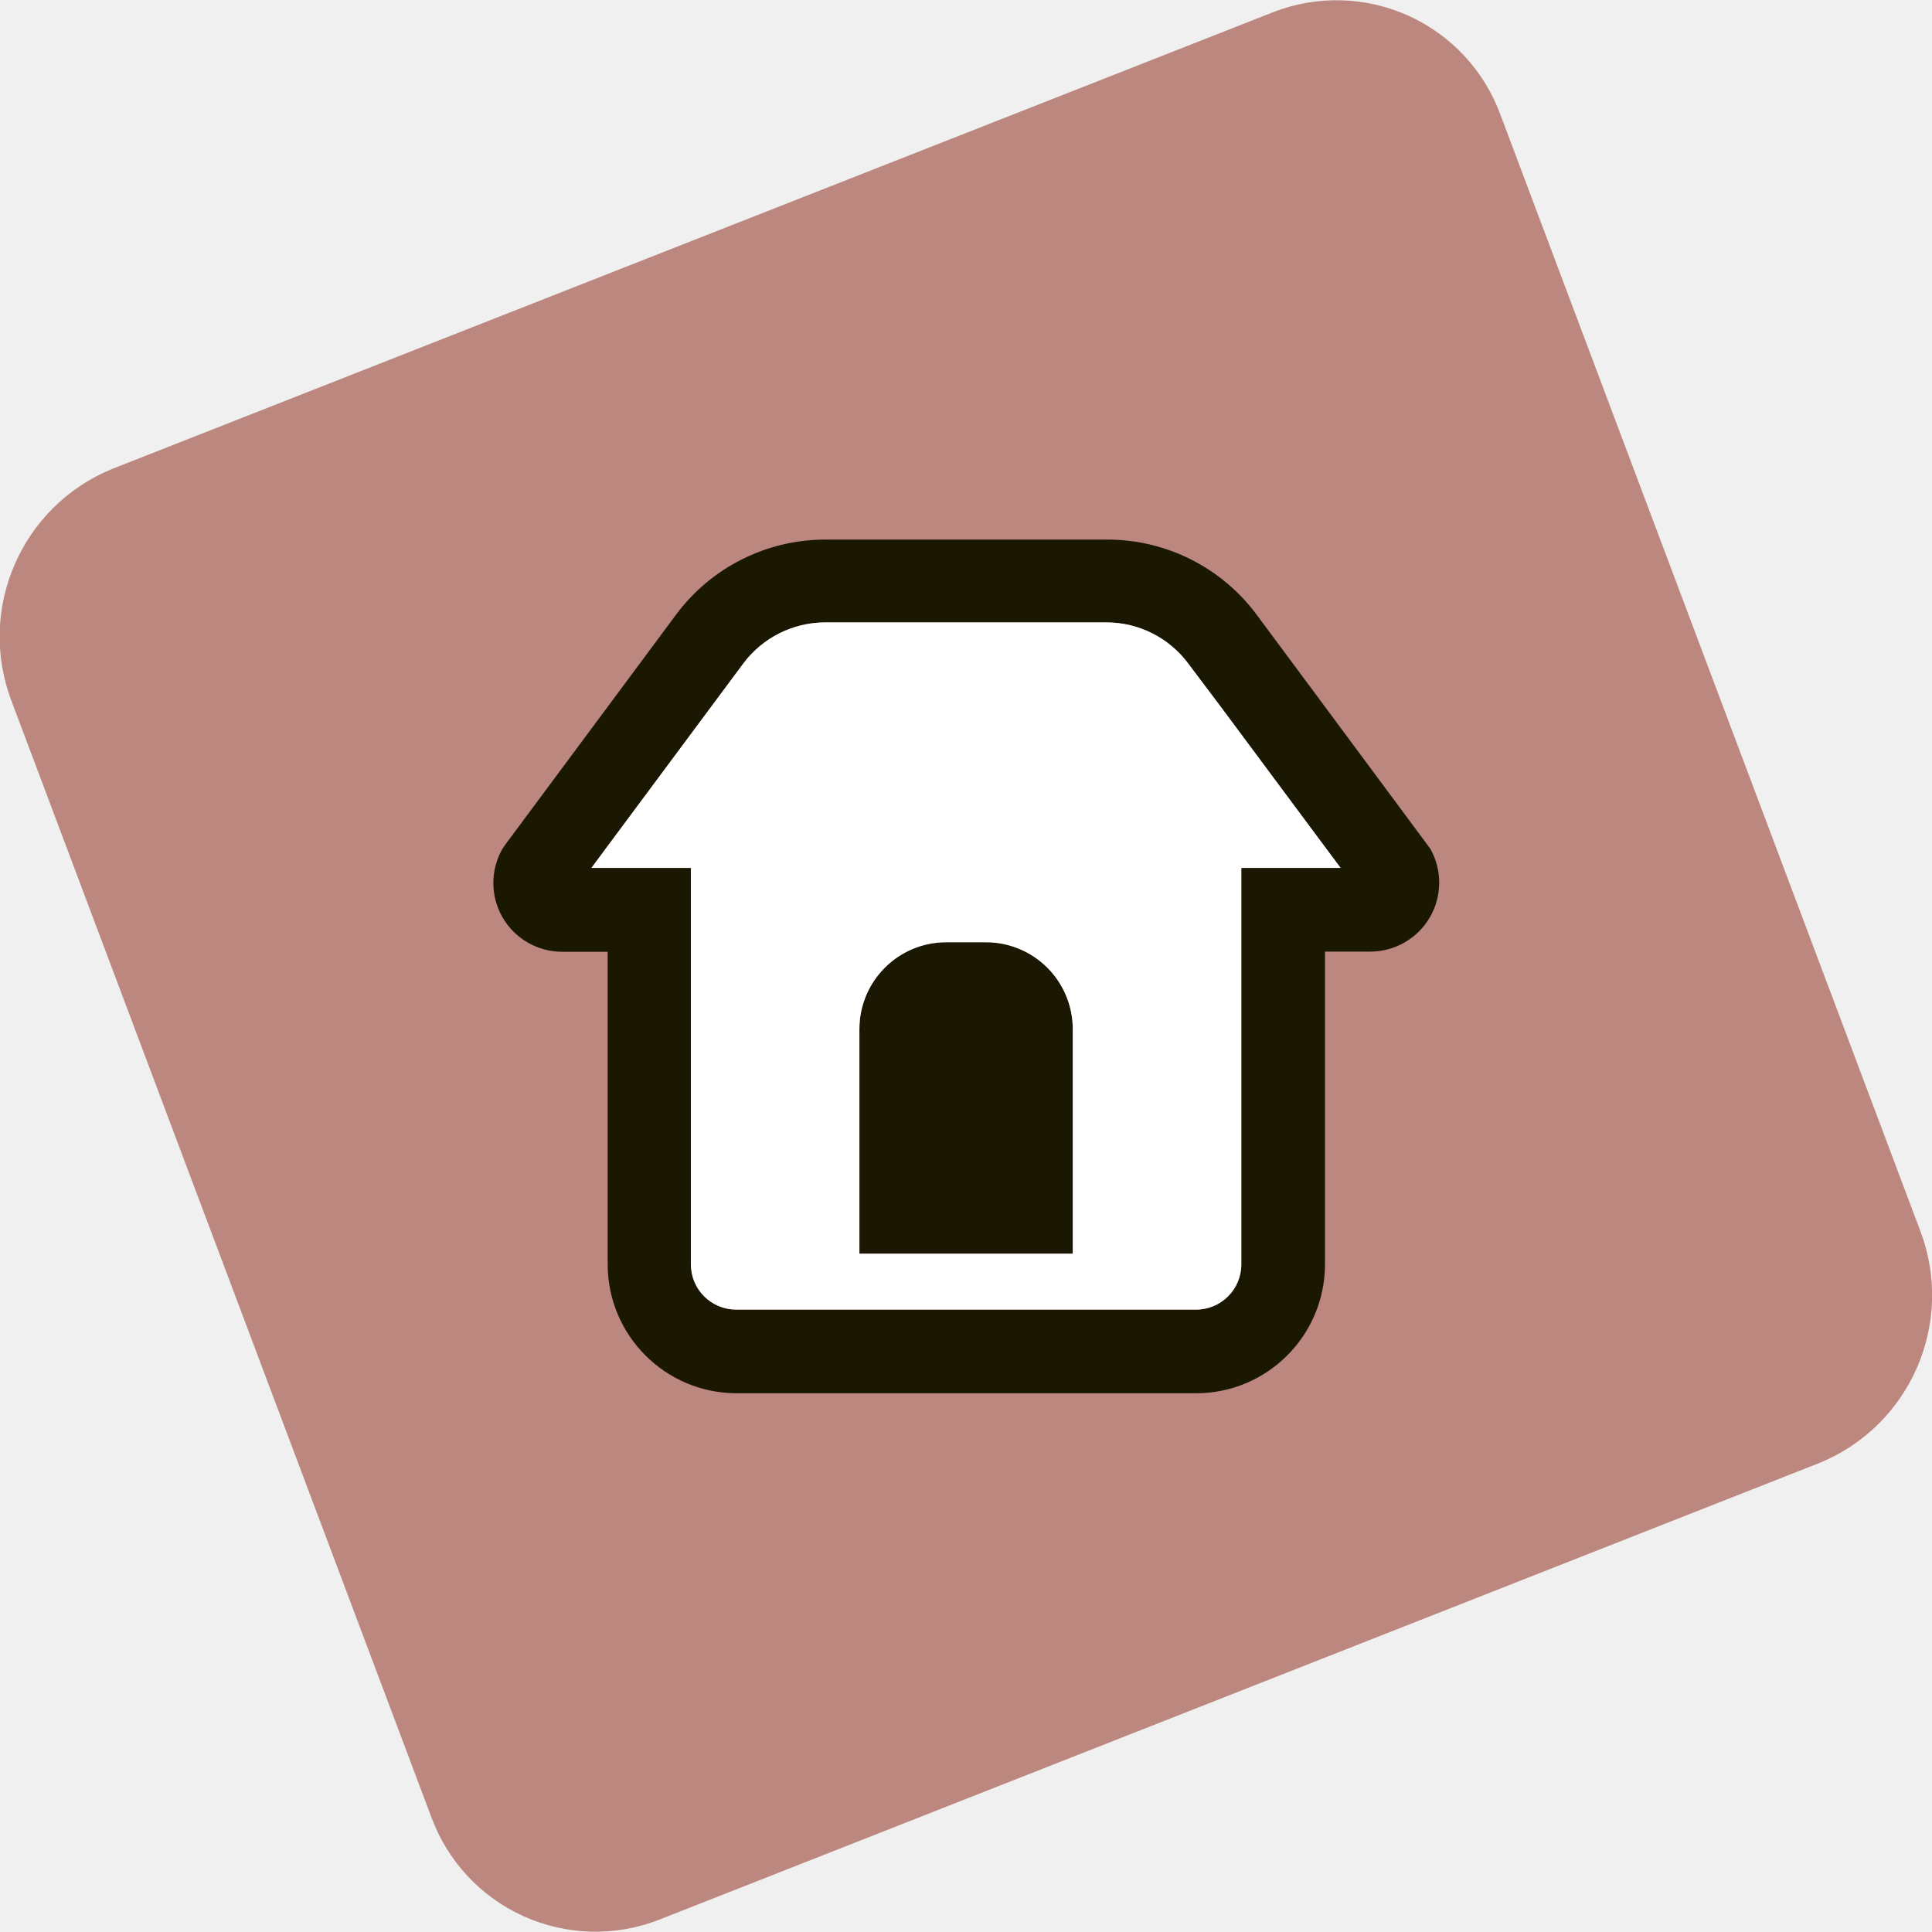
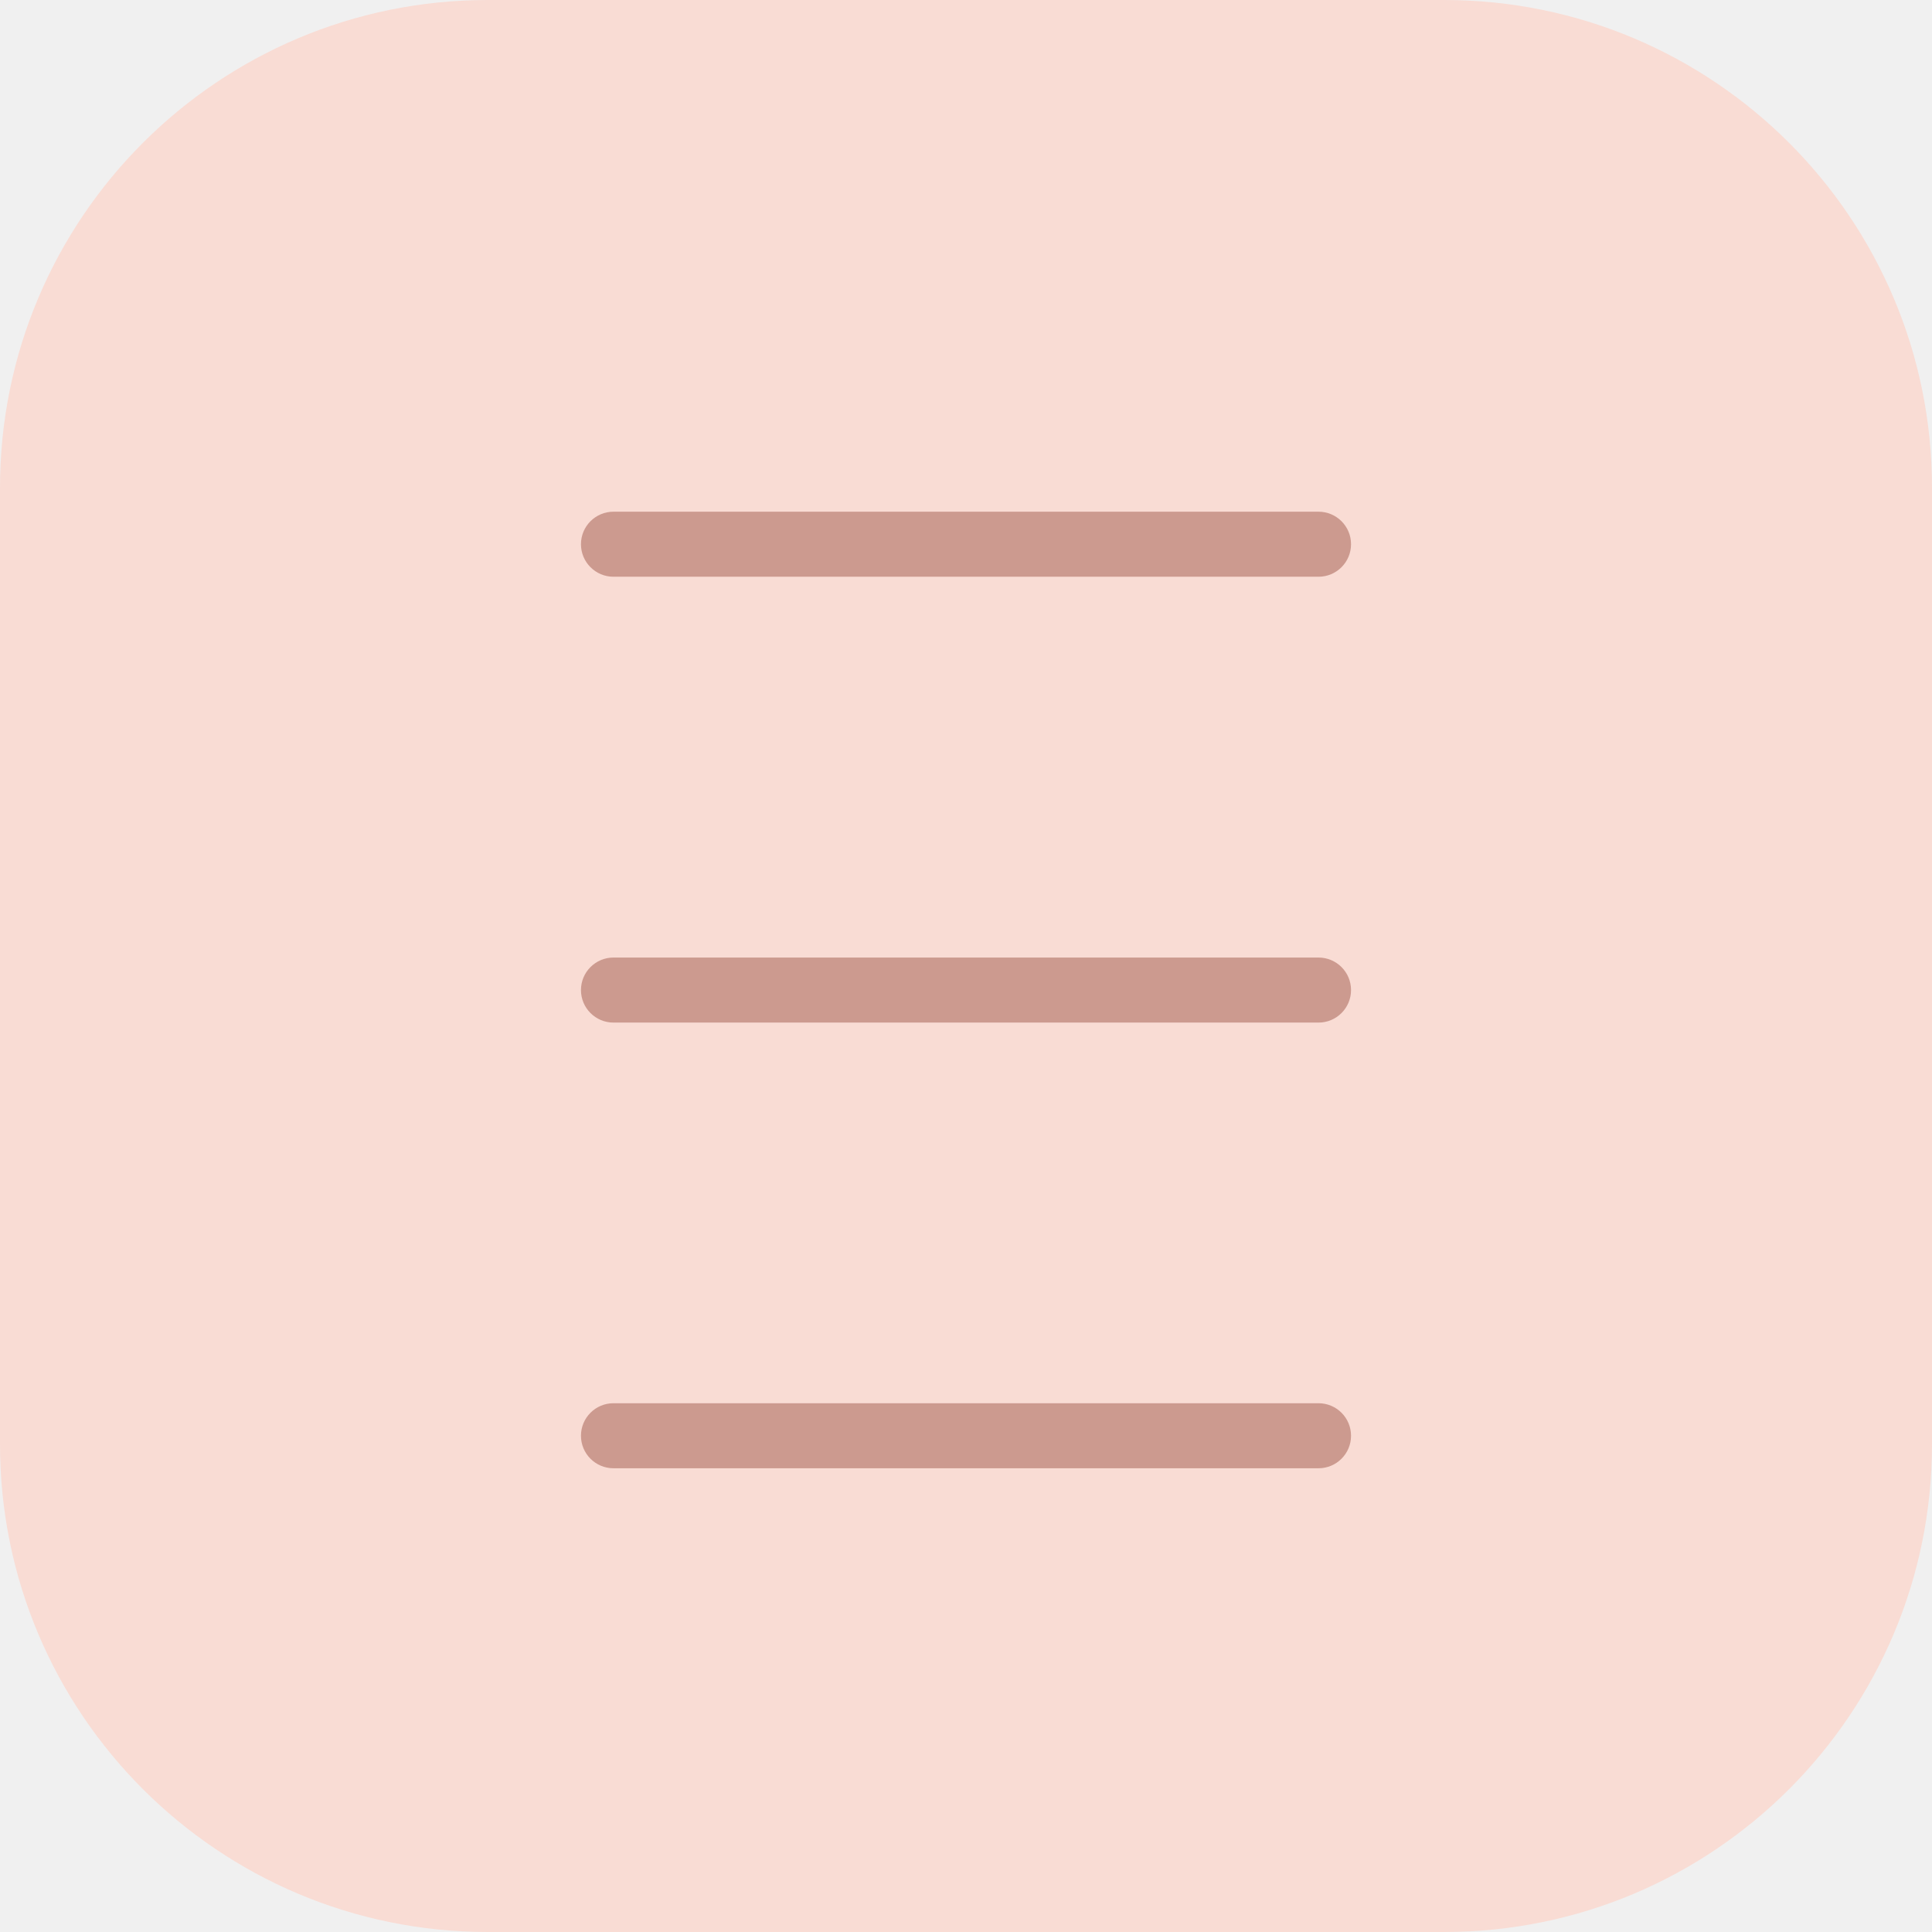
- <svg xmlns="http://www.w3.org/2000/svg" viewBox="0 0 115.44 115.44">
+ <svg xmlns="http://www.w3.org/2000/svg" viewBox="0 0 118.82 118.82">
  <defs>
-     <style>.cls-1{fill:#bc877e;}.cls-2{fill:#1a1803;}.cls-3{fill:#fff;}</style>
+     <style>.cls-1{fill:#f9dcd4;}.cls-2{fill:#cc9a8f;}</style>
  </defs>
  <g id="Layer_2" data-name="Layer 2">
    <g id="Layer_1-2" data-name="Layer 1">
-       <path class="cls-1" d="M108.7,87.42l-69.35,27.3a10.45,10.45,0,0,1-13.59-6.18L.7,41.92a10.83,10.83,0,0,1,6-13.9L76.09.72A10.43,10.43,0,0,1,89.67,6.9l25.06,66.62A10.83,10.83,0,0,1,108.7,87.42Z" />
-       <path class="cls-2" d="M64.1,61.49V74.91H51.35V61.49a5.19,5.19,0,0,1,5.19-5.19H58.9A5.19,5.19,0,0,1,64.1,61.49Z" />
-       <path class="cls-2" d="M85.46,50.71l-6.29-8.48,0,0-4.09-5.51a11.12,11.12,0,0,0-8.9-4.48H49.3a11.12,11.12,0,0,0-8.9,4.48l-4.09,5.51,0,0-6.12,8.24-.17.25a4.11,4.11,0,0,0,3.58,6.15h2.71V75.55a7.71,7.71,0,0,0,7.7,7.7H71.47a7.71,7.71,0,0,0,7.7-7.7V56.86h2.71a4.12,4.12,0,0,0,3.58-6.15ZM74.17,51.86V75.55a2.7,2.7,0,0,1-2.7,2.7H44a2.7,2.7,0,0,1-2.7-2.7V51.86H35.34l.94-1.27,6.25-8.41,1.88-2.53a6.12,6.12,0,0,1,4.89-2.46H66.15A6.09,6.09,0,0,1,71,39.65l1.88,2.53,6.26,8.42.94,1.26Z" />
-       <path class="cls-3" d="M79.17,50.6l-6.26-8.42L71,39.65a6.09,6.09,0,0,0-4.88-2.46H49.3a6.12,6.12,0,0,0-4.89,2.46l-1.88,2.53-6.25,8.41-.94,1.27h5.94V75.55a2.7,2.7,0,0,0,2.7,2.7H71.47a2.7,2.7,0,0,0,2.7-2.7V51.86h5.94ZM64.1,74.91H51.35V61.49a5.19,5.19,0,0,1,5.19-5.19H58.9a5.19,5.19,0,0,1,5.2,5.19Z" />
+       <rect class="cls-1" width="118.82" height="118.82" rx="30" />
+       <path class="cls-2" d="M37.73,35.47H81.09a2,2,0,0,0,0-4H37.73a2,2,0,1,0,0,4Z" />
+       <path class="cls-2" d="M81.09,58.89H37.73a2,2,0,0,0,0,4H81.09a2,2,0,0,0,0-4Z" />
+       <path class="cls-2" d="M81.09,86.3H37.73a2,2,0,0,0,0,4H81.09a2,2,0,0,0,0-4Z" />
    </g>
  </g>
</svg>
